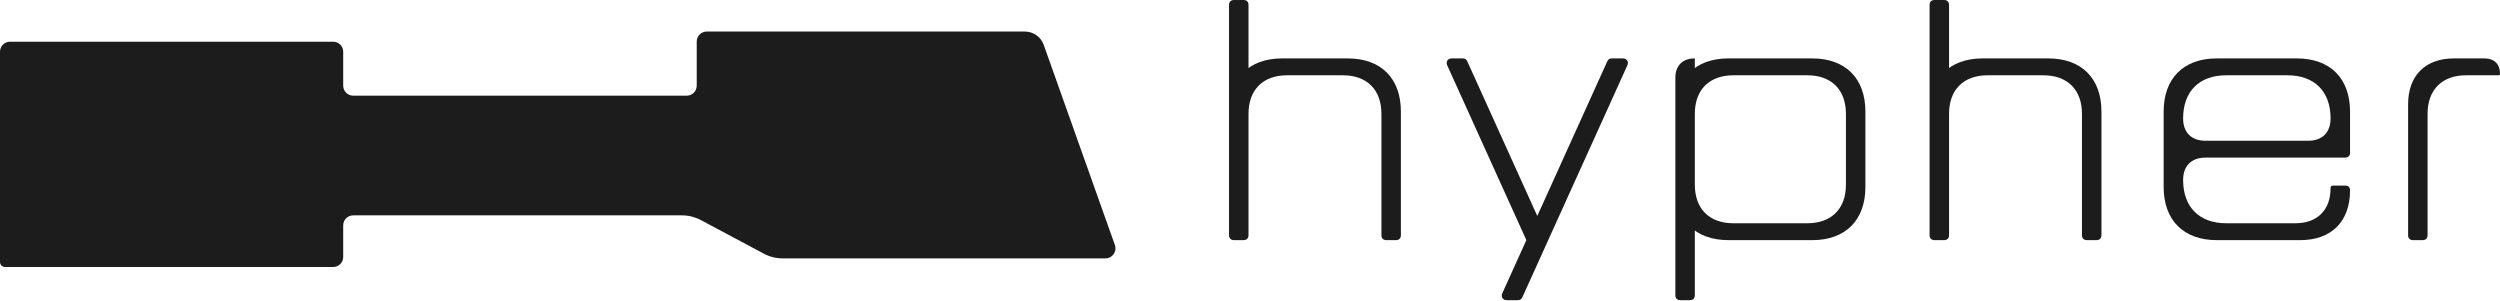
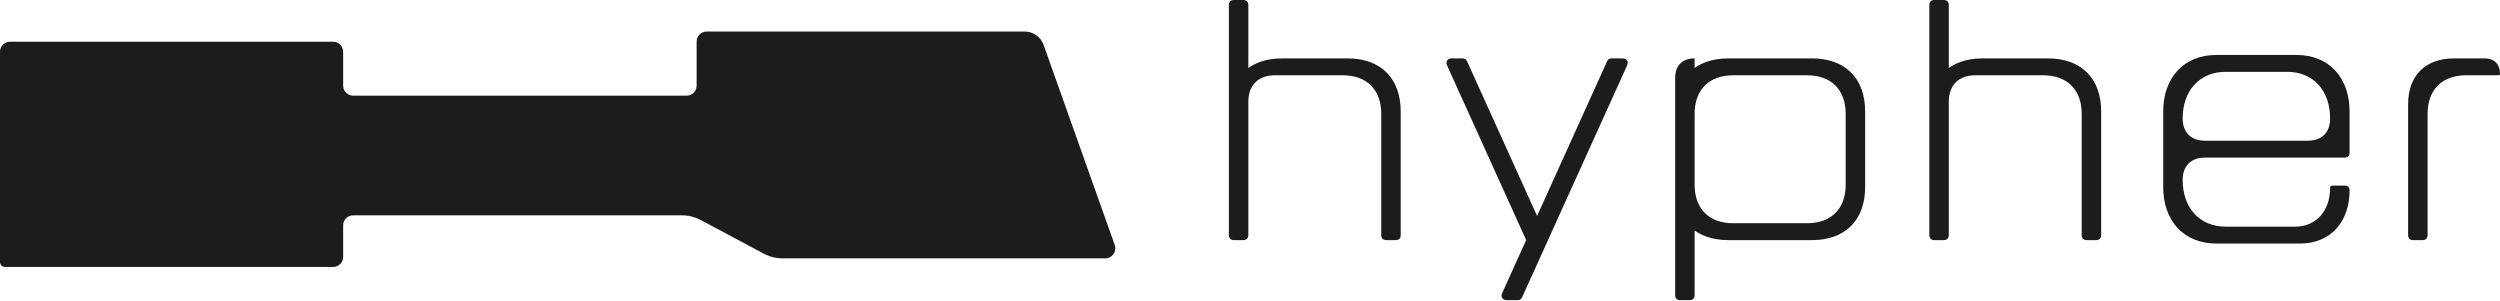
- <svg xmlns="http://www.w3.org/2000/svg" viewBox="0 -740 7704 925" fill="#1c1c1c">
+ <svg xmlns="http://www.w3.org/2000/svg" viewBox="0 -740 7705 925" fill="#1c1c1c">
  <path transform="translate(0 -642.8) scale(7.7187)" d="M0 8.06C0 5.851 1.791 4.06 4 4.06H133.02C135.229 4.06 137.02 5.851 137.02 8.06V21.608C137.02 23.817 138.811 25.608 141.02 25.608H274.158C276.367 25.608 278.158 23.817 278.158 21.608V4C278.158 1.791 279.949 0 282.158 0H409.158C412.543 0 415.561 2.131 416.695 5.32L445.102 85.225C446.027 87.829 444.096 90.565 441.333 90.565H312.483C309.857 90.565 307.27 89.918 304.952 88.681L279.817 75.272C277.499 74.035 274.912 73.389 272.285 73.389H141.02C138.811 73.389 137.02 75.18 137.02 77.389V90C137.02 92.209 135.229 94 133.02 94H2C0.895 94 0 93.105 0 92V8.06Z" />
-   <path d="M3787.4 -724.8L3787.4 -15.2C3787.4 -5.7 3793.1 0.0 3802.7 0.0L3832.2 0.0C3841.7 0.0 3847.4 -5.7 3847.4 -15.2L3847.4 -724.8C3847.4 -734.3 3841.7 -740.0 3832.2 -740.0L3802.7 -740.0C3793.1 -740.0 3787.4 -734.3 3787.4 -724.8ZM3787.4 -396.3L3787.4 -15.2C3787.4 -5.7 3793.1 0.0 3802.7 0.0L3832.2 0.0C3841.7 0.0 3847.4 -5.7 3847.4 -15.2L3847.4 -389.1C3847.4 -463.4 3892.0 -508.0 3966.3 -508.0L4138.2 -508.0C4212.5 -508.0 4257.0 -463.4 4257.0 -389.1L4257.0 -15.2C4257.0 -5.7 4262.7 0.0 4272.3 0.0L4301.8 0.0C4311.3 0.0 4317.0 -5.7 4317.0 -15.2L4317.0 -396.3C4317.0 -498.6 4255.7 -560.0 4153.3 -560.0L3951.2 -560.0C3848.8 -560.0 3787.4 -498.6 3787.4 -396.3Z" />
+   <path d="M3787.4 -724.8L3787.4 -15.2C3787.4 -5.7 3793.1 0.0 3802.7 0.0L3832.2 0.0C3841.7 0.0 3847.4 -5.7 3847.4 -15.2L3847.4 -724.8C3847.4 -734.3 3841.7 -740.0 3832.2 -740.0L3802.7 -740.0C3793.1 -740.0 3787.4 -734.3 3787.4 -724.8ZM3787.4 -396.3L3787.4 -15.2C3787.4 -5.7 3793.1 0.0 3802.7 0.0L3832.2 0.0C3841.7 0.0 3847.4 -5.7 3847.4 -15.2L3847.4 -426.4C3847.4 -477.4 3878.0 -508.0 3929.0 -508.0L4138.2 -508.0C4212.5 -508.0 4257.0 -463.4 4257.0 -389.1L4257.0 -15.2C4257.0 -5.7 4262.7 0.0 4272.3 0.0L4301.8 0.0C4311.3 0.0 4317.0 -5.7 4317.0 -15.2L4317.0 -396.3C4317.0 -498.6 4255.7 -560.0 4153.3 -560.0L3951.2 -560.0C3848.8 -560.0 3787.4 -498.6 3787.4 -396.3Z" />
  <path d="M4953.0 -551.0L4629.6 163.5C4624.4 174.9 4630.9 185.0 4643.5 185.0L4677.5 185.0C4684.2 185.0 4688.5 182.2 4691.3 176.0L5014.8 -538.5C5019.9 -549.9 5013.4 -560.0 5000.9 -560.0L4966.9 -560.0C4960.1 -560.0 4955.8 -557.2 4953.0 -551.0ZM4507.7 -560.0L4473.7 -560.0C4461.2 -560.0 4454.7 -549.9 4459.8 -538.5L4720.5 37.2L4754.2 -37.2L4521.6 -551.0C4518.8 -557.2 4514.5 -560.0 4507.7 -560.0Z" />
  <path d="M5162.8 -500.5L5162.8 169.8C5162.8 179.3 5168.5 185.0 5178.0 185.0L5207.6 185.0C5217.1 185.0 5222.8 179.3 5222.8 169.8L5222.8 -560.0L5222.3 -560.0C5185.1 -560.0 5162.8 -537.7 5162.8 -500.5ZM5162.8 -396.3L5162.8 -163.7C5162.8 -61.4 5224.2 0.0 5326.5 0.0L5584.6 0.0C5687.0 0.0 5748.4 -61.4 5748.4 -163.7L5748.4 -396.3C5748.4 -498.6 5687.0 -560.0 5584.6 -560.0L5326.5 -560.0C5224.2 -560.0 5162.8 -498.6 5162.8 -396.3ZM5569.5 -52.0L5341.6 -52.0C5267.3 -52.0 5222.8 -96.6 5222.8 -170.9L5222.8 -389.1C5222.8 -463.4 5267.3 -508.0 5341.6 -508.0L5569.5 -508.0C5643.8 -508.0 5688.4 -463.4 5688.4 -389.1L5688.4 -170.9C5688.4 -96.6 5643.8 -52.0 5569.5 -52.0Z" />
-   <path d="M5946.2 -724.8L5946.2 -15.2C5946.2 -5.7 5951.9 0.0 5961.4 0.0L5990.9 0.0C6000.4 0.0 6006.2 -5.7 6006.2 -15.2L6006.2 -724.8C6006.2 -734.3 6000.4 -740.0 5990.9 -740.0L5961.4 -740.0C5951.9 -740.0 5946.2 -734.3 5946.2 -724.8ZM5946.2 -396.3L5946.2 -15.2C5946.2 -5.7 5951.9 0.0 5961.4 0.0L5990.9 0.0C6000.4 0.0 6006.2 -5.7 6006.2 -15.2L6006.2 -389.1C6006.2 -463.4 6050.7 -508.0 6125.0 -508.0L6296.9 -508.0C6371.2 -508.0 6415.8 -463.4 6415.8 -389.1L6415.8 -15.2C6415.8 -5.7 6421.5 0.0 6431.0 0.0L6460.5 0.0C6470.0 0.0 6475.8 -5.7 6475.8 -15.2L6475.8 -396.3C6475.8 -498.6 6414.4 -560.0 6312.0 -560.0L6109.9 -560.0C6007.5 -560.0 5946.2 -498.6 5946.2 -396.3Z" />
-   <path d="M6667.5 -396.3L6667.5 -163.7C6667.5 -61.4 6728.9 0.0 6831.2 0.0L7088.6 0.0C7184.4 0.0 7241.9 -57.4 7241.9 -153.2L7241.9 -153.7C7241.9 -162.7 7236.5 -168.0 7227.6 -168.0L7188.8 -168.0C7184.5 -168.0 7181.9 -165.4 7181.9 -161.0L7181.9 -160.5C7181.9 -92.7 7141.2 -52.0 7073.3 -52.0L6860.6 -52.0C6777.4 -52.0 6727.5 -101.9 6727.5 -185.1L6727.5 -185.6C6727.5 -228.6 6753.2 -254.3 6796.1 -254.3L7226.6 -254.3C7236.2 -254.3 7241.9 -260.0 7241.9 -269.5L7241.9 -396.3C7241.9 -498.6 7180.5 -560.0 7078.1 -560.0L6831.2 -560.0C6728.9 -560.0 6667.5 -498.6 6667.5 -396.3ZM7113.4 -306.3L6795.9 -306.3C6753.1 -306.3 6727.5 -332.0 6727.5 -374.8L6727.5 -375.3C6727.5 -458.2 6777.2 -508.0 6860.2 -508.0L7049.1 -508.0C7132.1 -508.0 7181.9 -458.2 7181.9 -375.3L7181.9 -374.8C7181.9 -332.0 7156.2 -306.3 7113.4 -306.3Z" />
-   <path d="M7420.8 -418.6L7420.8 -15.2C7420.8 -5.7 7426.5 0.0 7436.0 0.0L7465.5 0.0C7475.1 0.0 7480.8 -5.7 7480.8 -15.2L7480.8 -389.1C7480.8 -463.4 7525.3 -508.0 7599.6 -508.0L7699.6 -508.0C7702.3 -508.0 7704.0 -509.6 7704.0 -512.4L7704.0 -512.9C7704.0 -542.3 7686.3 -560.0 7656.8 -560.0L7562.1 -560.0C7473.7 -560.0 7420.8 -507.0 7420.8 -418.6Z" />
+   <path d="M5946.2 -724.8L5946.2 -15.2C5946.2 -5.7 5951.9 0.0 5961.4 0.0L5990.9 0.0C6000.4 0.0 6006.2 -5.7 6006.2 -15.2L6006.2 -724.8C6006.2 -734.3 6000.4 -740.0 5990.9 -740.0L5961.4 -740.0C5951.9 -740.0 5946.2 -734.3 5946.2 -724.8ZM5946.2 -396.3L5946.2 -15.2C5946.2 -5.7 5951.9 0.0 5961.4 0.0L5990.9 0.0C6000.4 0.0 6006.2 -5.7 6006.2 -15.2L6006.2 -426.4C6006.2 -477.4 6036.7 -508.0 6087.8 -508.0L6296.9 -508.0C6371.2 -508.0 6415.8 -463.4 6415.8 -389.1L6415.8 -15.2C6415.8 -5.7 6421.5 0.0 6431.0 0.0L6460.5 0.0C6470.0 0.0 6475.8 -5.7 6475.8 -15.2L6475.8 -396.3C6475.8 -498.6 6414.4 -560.0 6312.0 -560.0L6109.9 -560.0C6007.5 -560.0 5946.2 -498.6 5946.2 -396.3Z" />
+   <path d="M6667.0 -396.3L6667.0 -163.7C6667.0 -61.4 6728.4 10.6 6830.8 10.6L7088.2 10.6C7184.0 10.6 7241.4 -57.4 7241.4 -153.2L7241.4 -153.7C7241.4 -162.7 7236.1 -168.0 7227.2 -168.0L7188.4 -168.0C7184.0 -168.0 7181.4 -165.4 7181.4 -161.0L7181.4 -160.5C7181.4 -92.7 7140.8 -41.4 7072.9 -41.4L6860.2 -41.4C6776.9 -41.4 6727.0 -101.9 6727.0 -185.1L6727.0 -185.6C6727.0 -228.6 6752.8 -254.3 6795.7 -254.3L7226.2 -254.3C7235.7 -254.3 7241.4 -260.0 7241.4 -269.5L7241.4 -396.3C7241.4 -498.6 7180.1 -570.6 7077.7 -570.6L6830.8 -570.6C6728.4 -570.6 6667.0 -498.6 6667.0 -396.3ZM7113.0 -306.3L6795.5 -306.3C6752.7 -306.3 6727.0 -332.0 6727.0 -374.8L6727.0 -375.3C6727.0 -458.2 6776.8 -518.6 6859.8 -518.6L7048.7 -518.6C7131.7 -518.6 7181.4 -458.2 7181.4 -375.3L7181.4 -374.8C7181.4 -332.0 7155.8 -306.3 7113.0 -306.3Z" />
+   <path d="M7421.8 -418.6L7421.8 -15.2C7421.8 -5.7 7427.5 0.0 7437.0 0.0L7466.6 0.0C7476.1 0.0 7481.8 -5.7 7481.8 -15.2L7481.8 -389.1C7481.8 -463.4 7526.3 -508.0 7600.7 -508.0L7700.6 -508.0C7703.3 -508.0 7705.0 -509.6 7705.0 -512.4L7705.0 -512.9C7705.0 -542.3 7687.3 -560.0 7657.9 -560.0L7563.1 -560.0C7474.8 -560.0 7421.8 -507.0 7421.8 -418.6Z" />
</svg>
